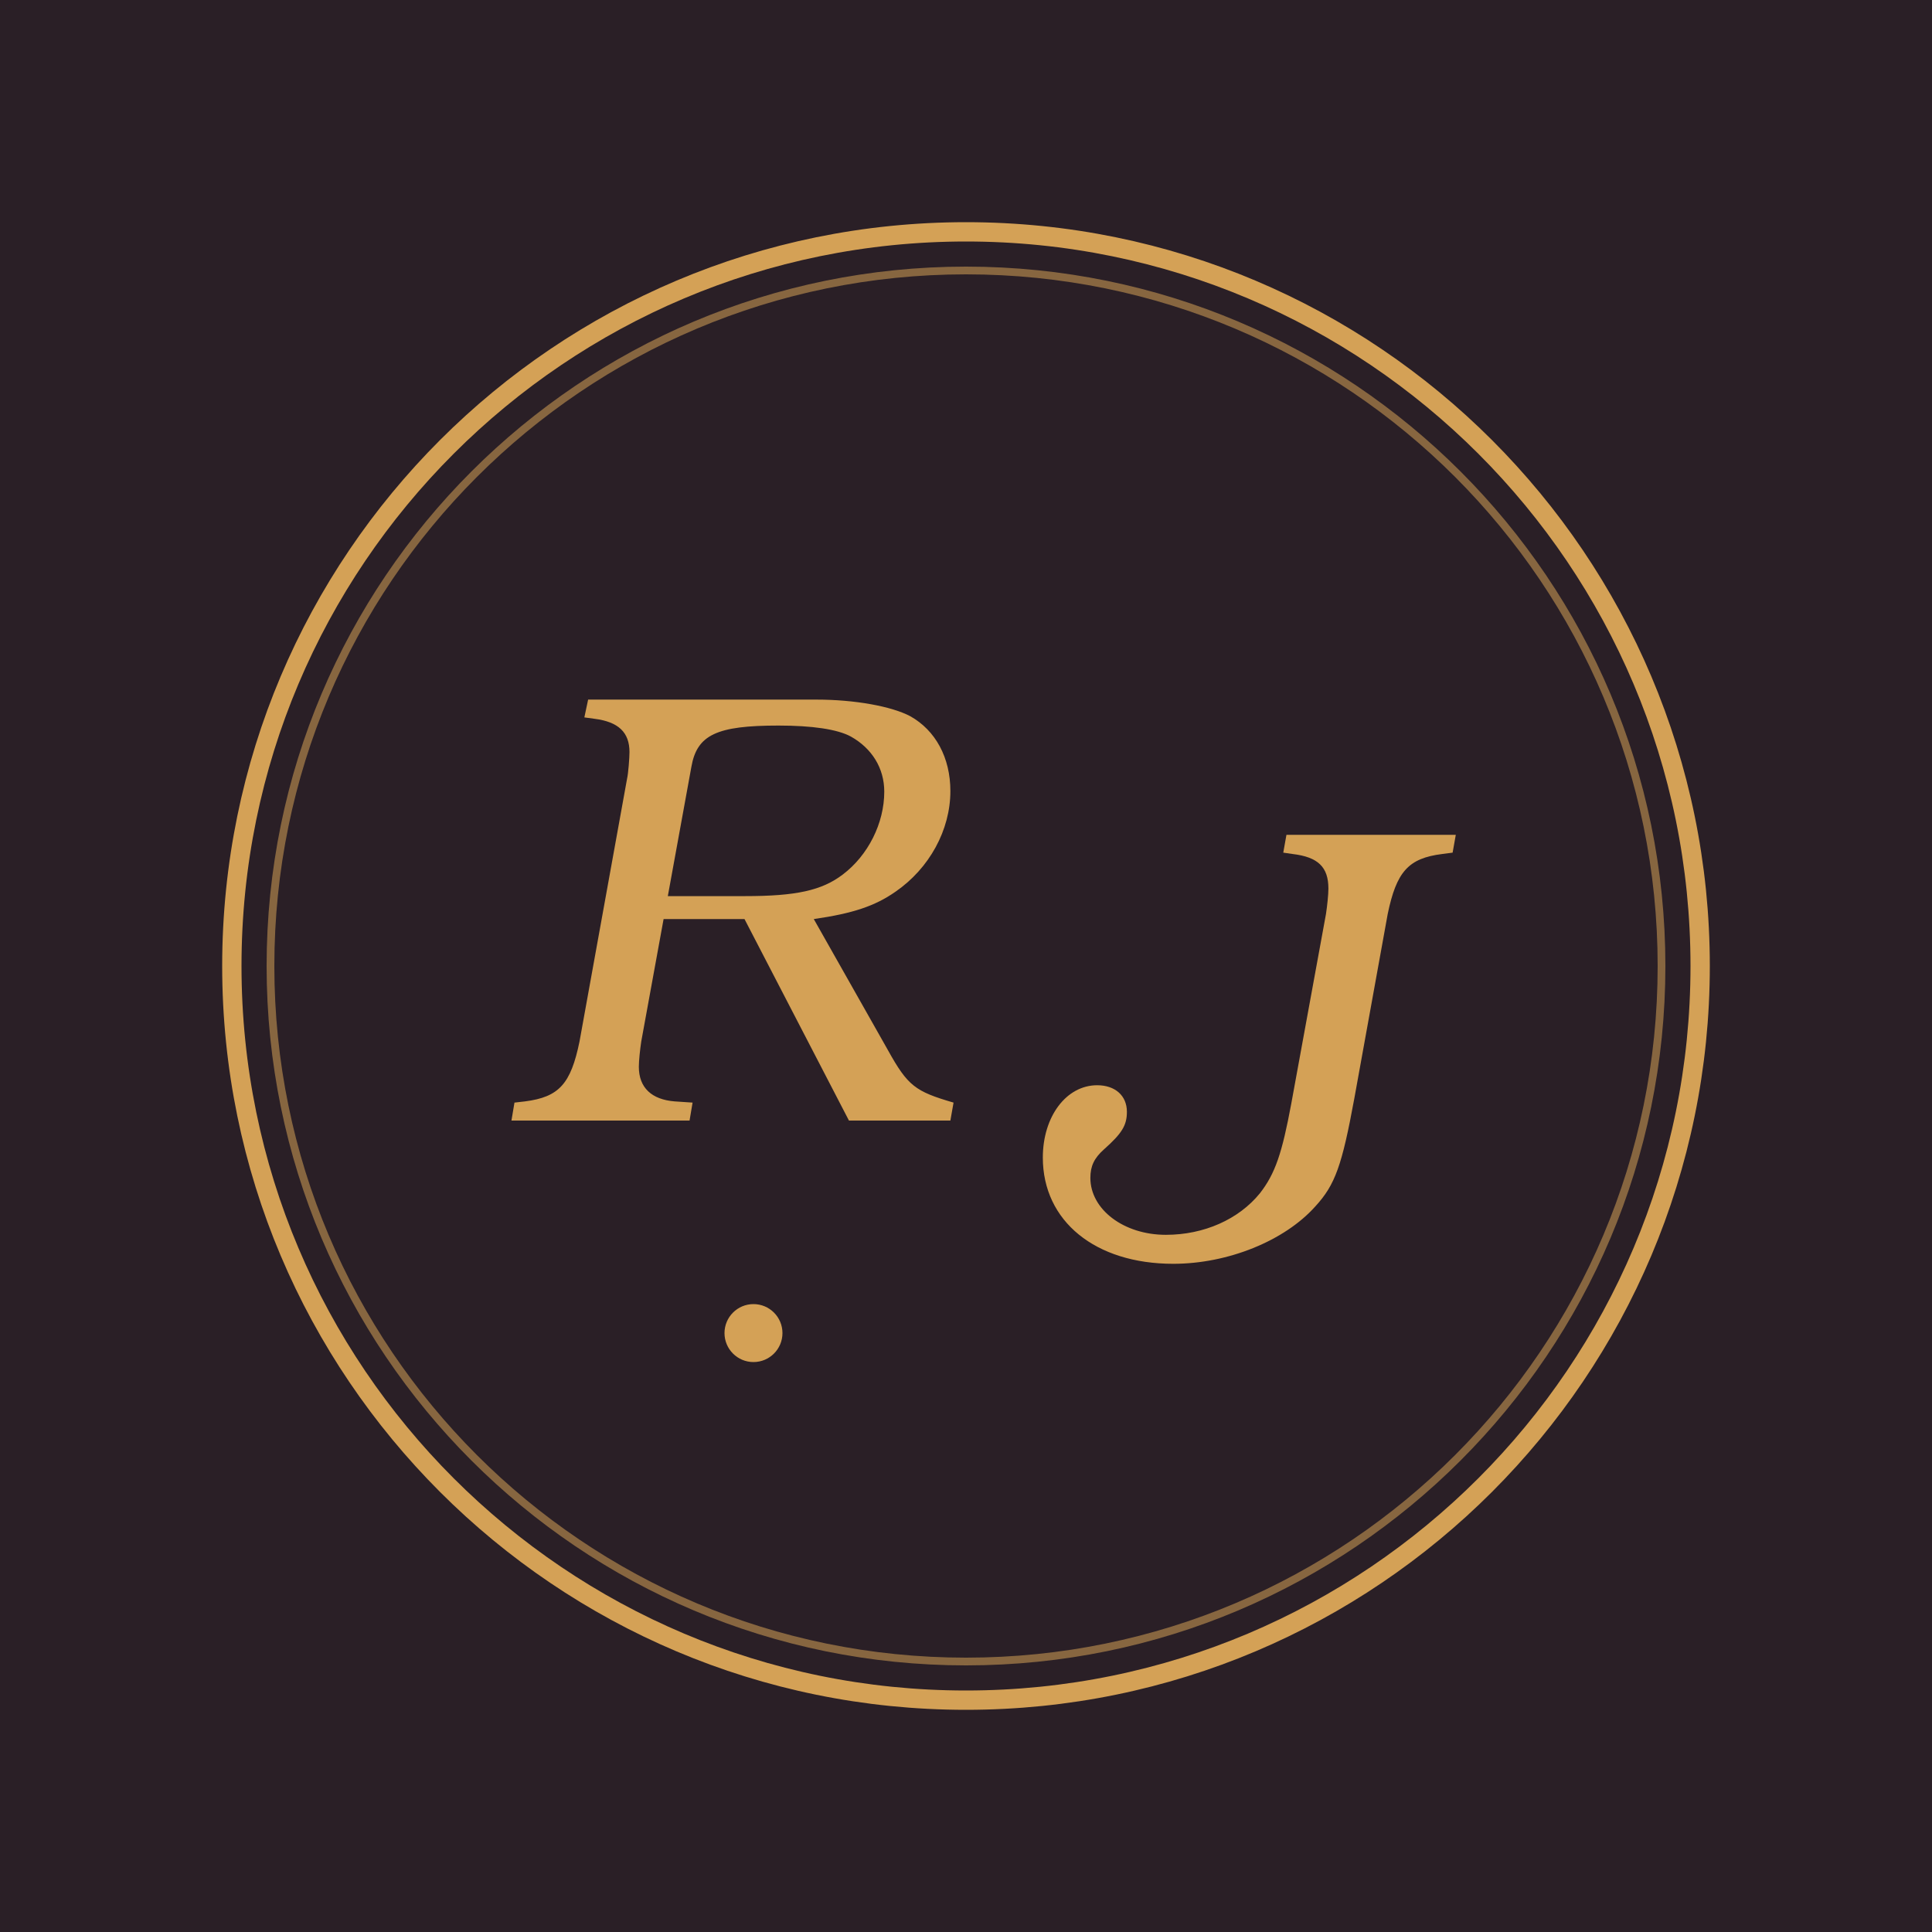
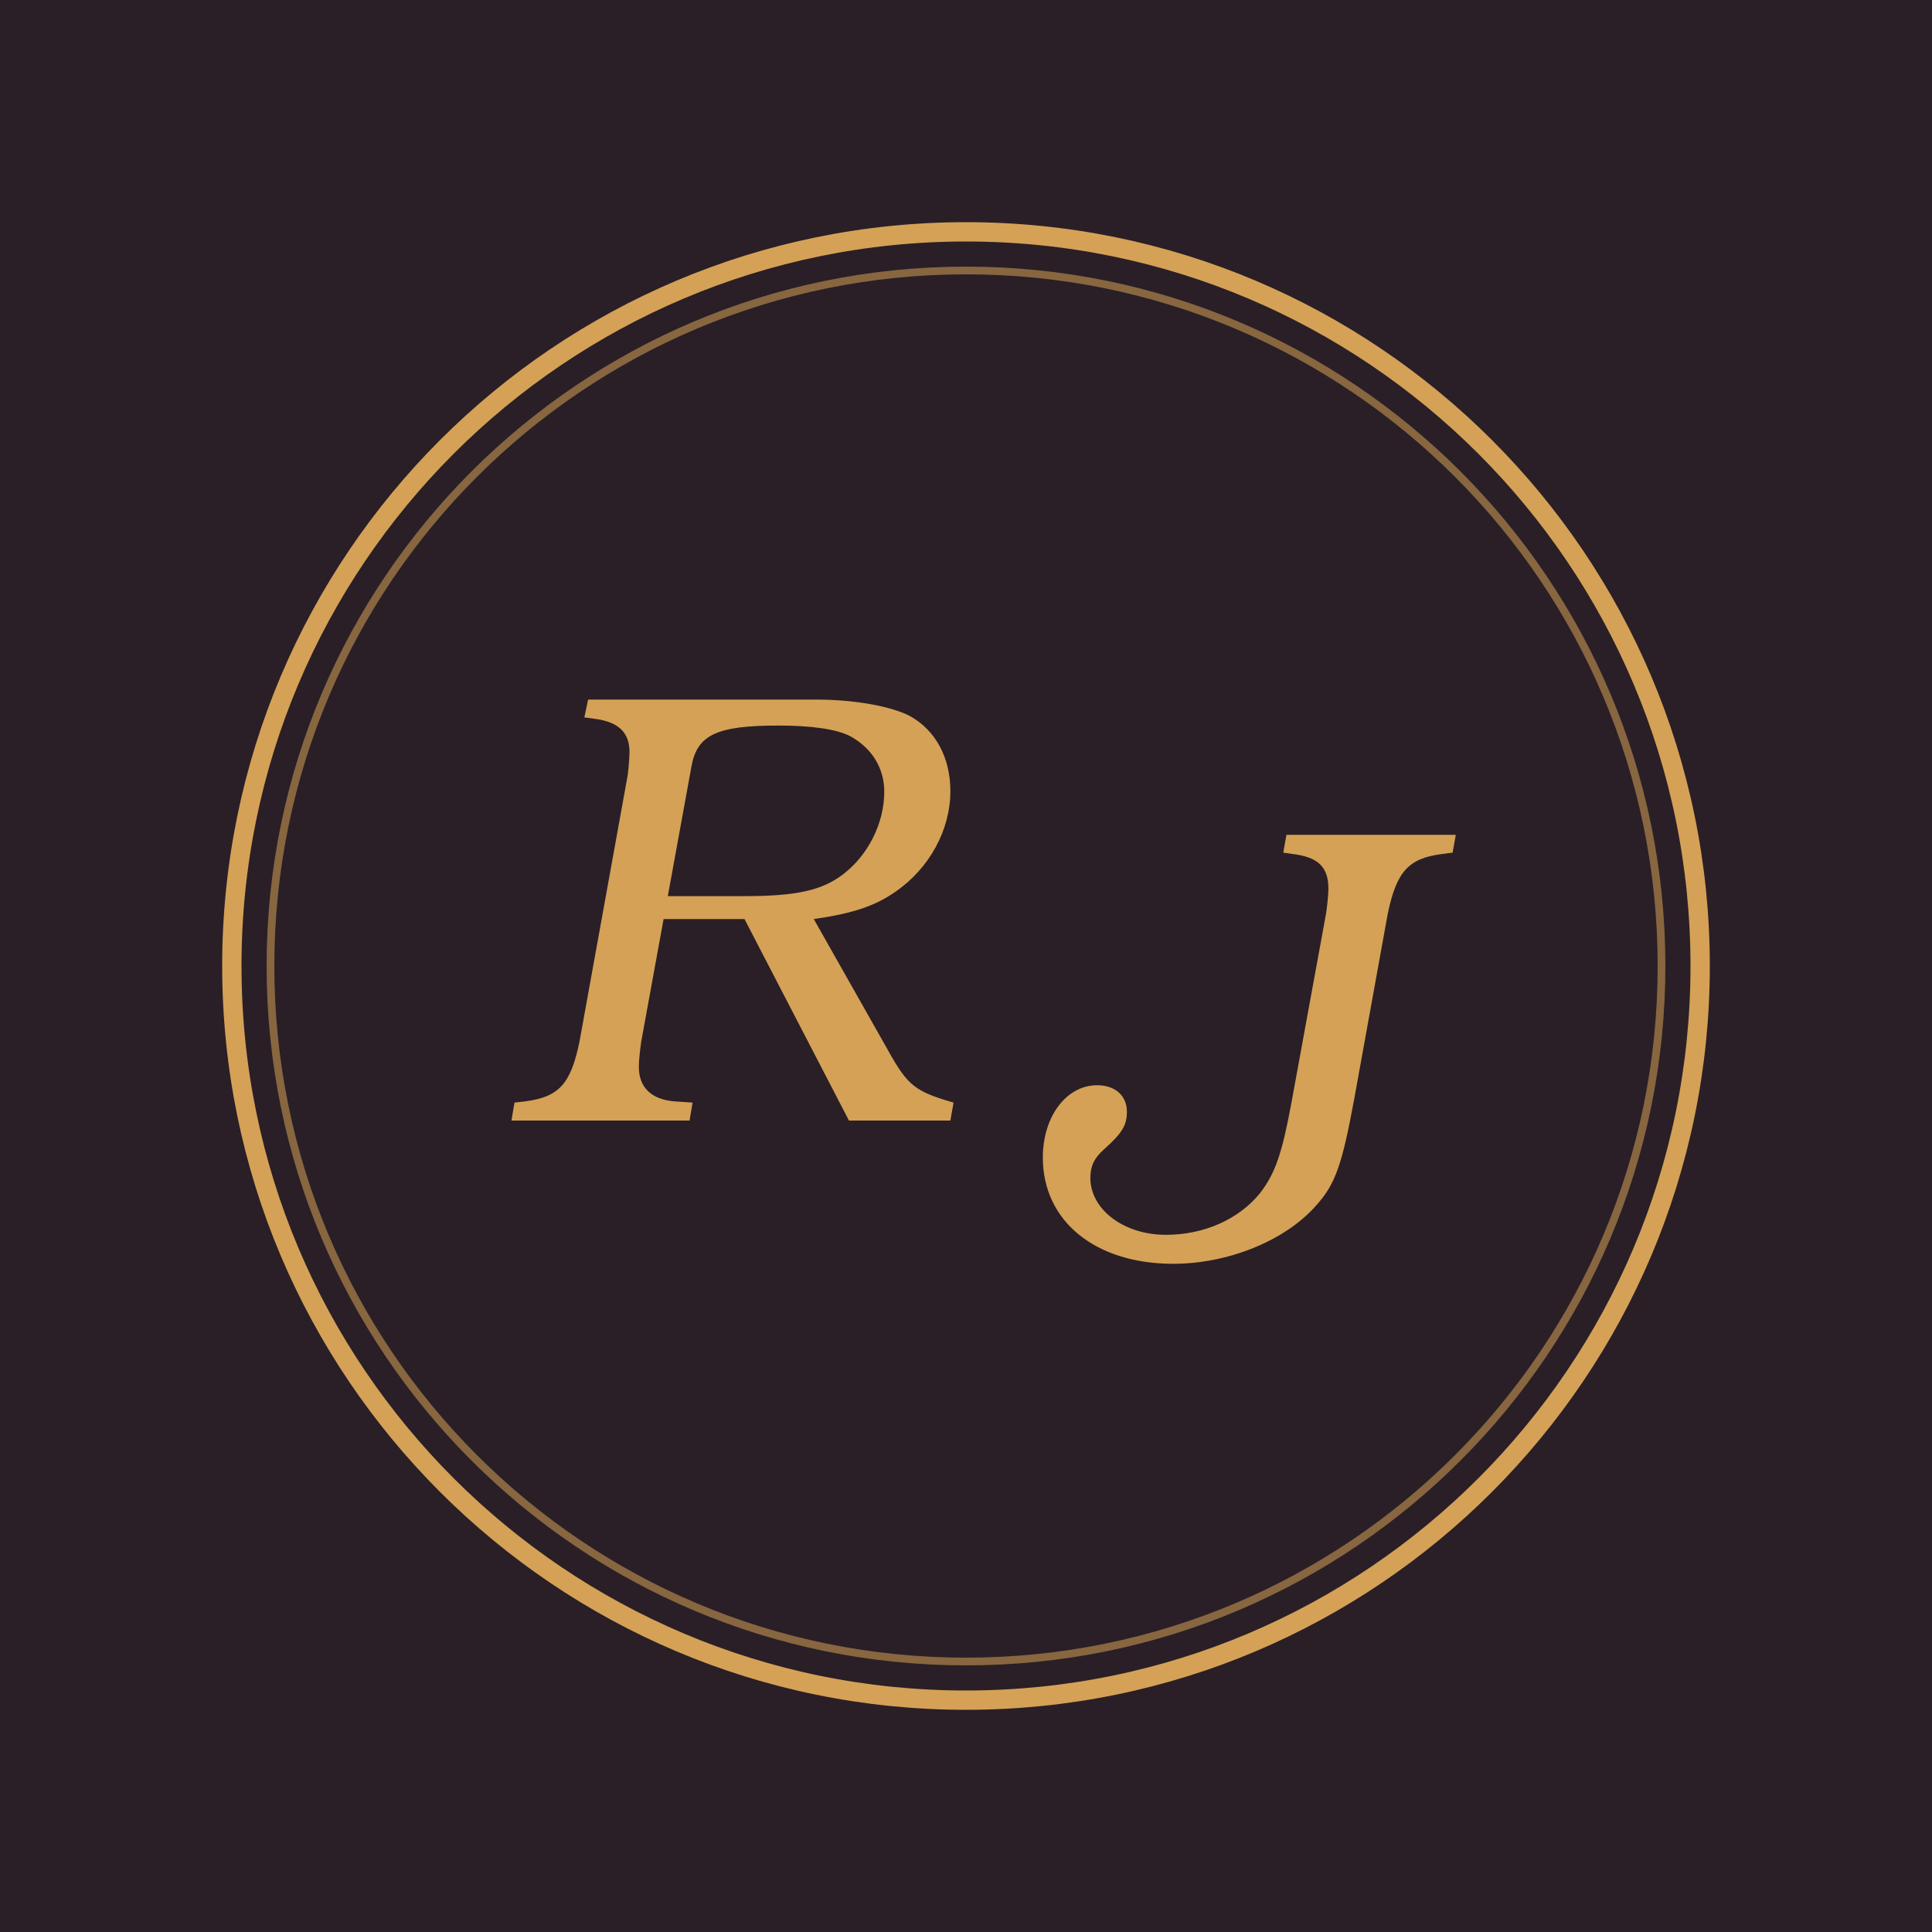
<svg xmlns="http://www.w3.org/2000/svg" viewBox="0 0 200 200" role="img" aria-label="The Praefatio">
  <rect width="200" height="200" fill="#2A1F26" />
  <circle cx="100" cy="100" r="76" fill="none" stroke="#D4A156" stroke-width="2" />
  <circle cx="100" cy="100" r="72" fill="none" stroke="#D4A156" stroke-width="0.8" opacity="0.55" />
  <g transform="translate(100 116)">
    <text x="-26" y="0" font-family="'URW Bookman','Liberation Serif',Georgia,serif" font-style="italic" font-weight="500" font-size="64" fill="#D4A156" text-anchor="middle">R</text>
    <text x="26" y="14" font-family="'URW Bookman','Liberation Serif',Georgia,serif" font-style="italic" font-weight="500" font-size="64" fill="#D4A156" text-anchor="middle">J</text>
-     <circle cx="-22" cy="22" r="3" fill="#D4A156" />
  </g>
</svg>
